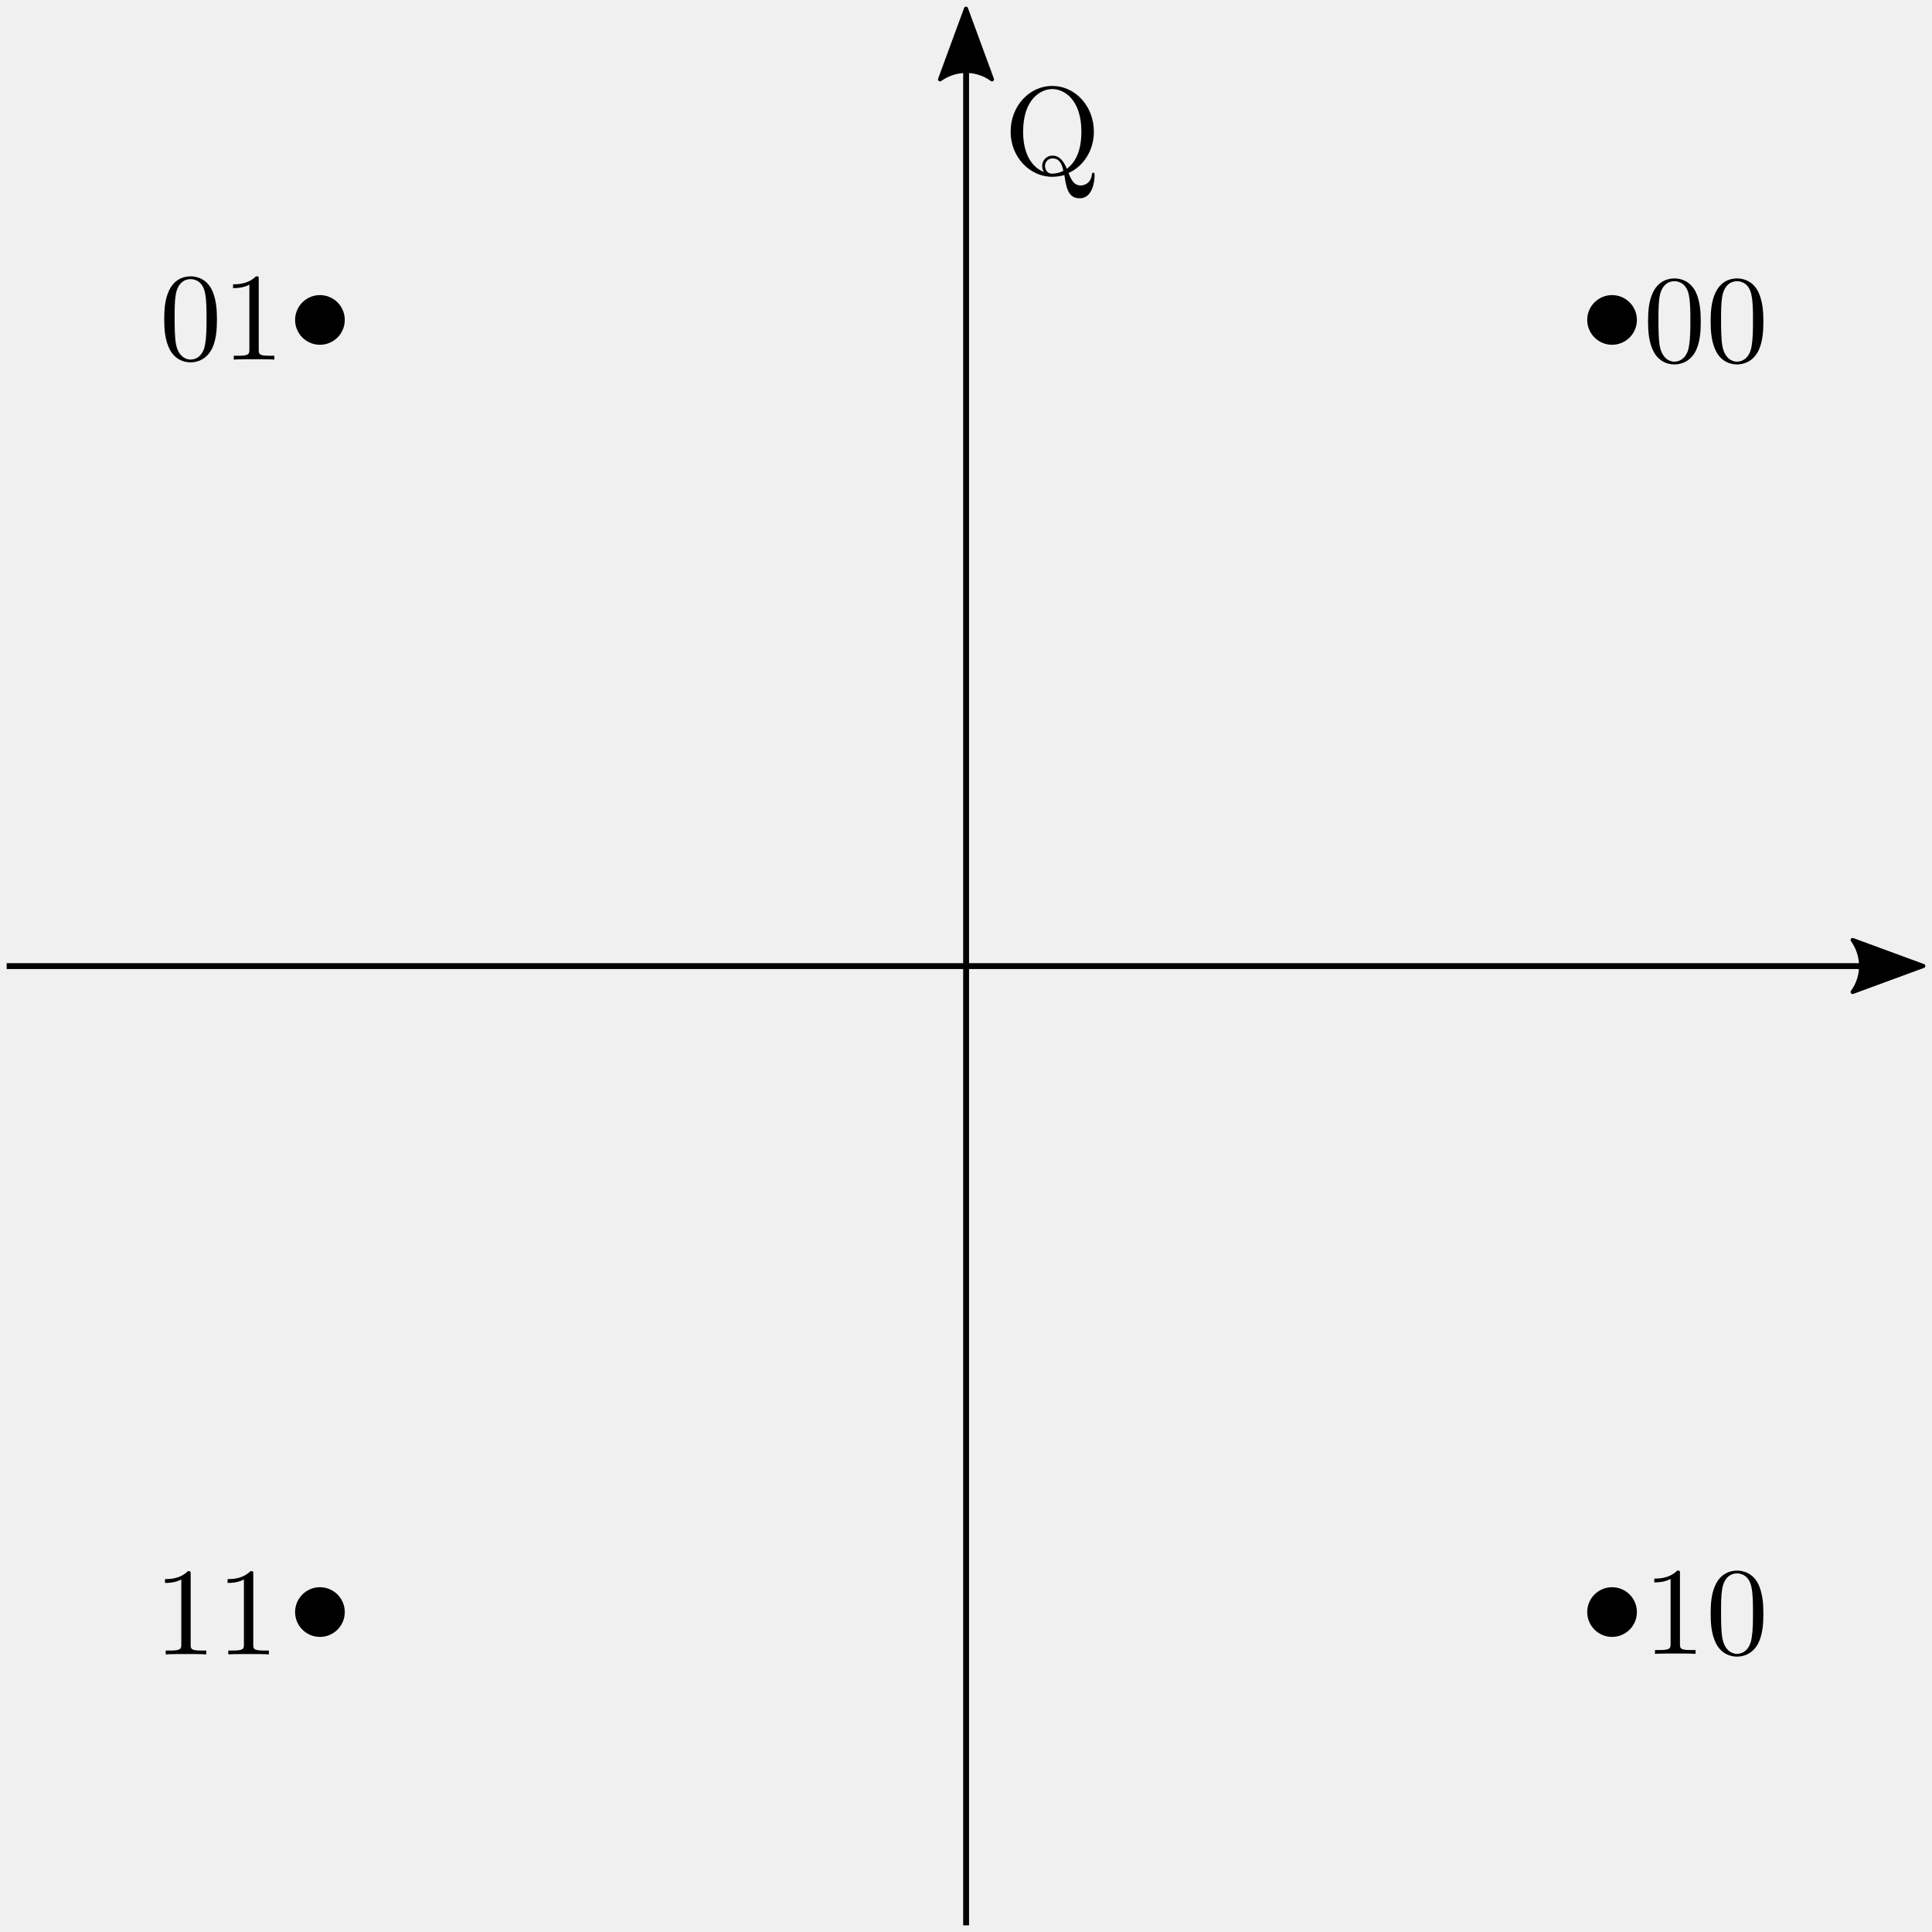
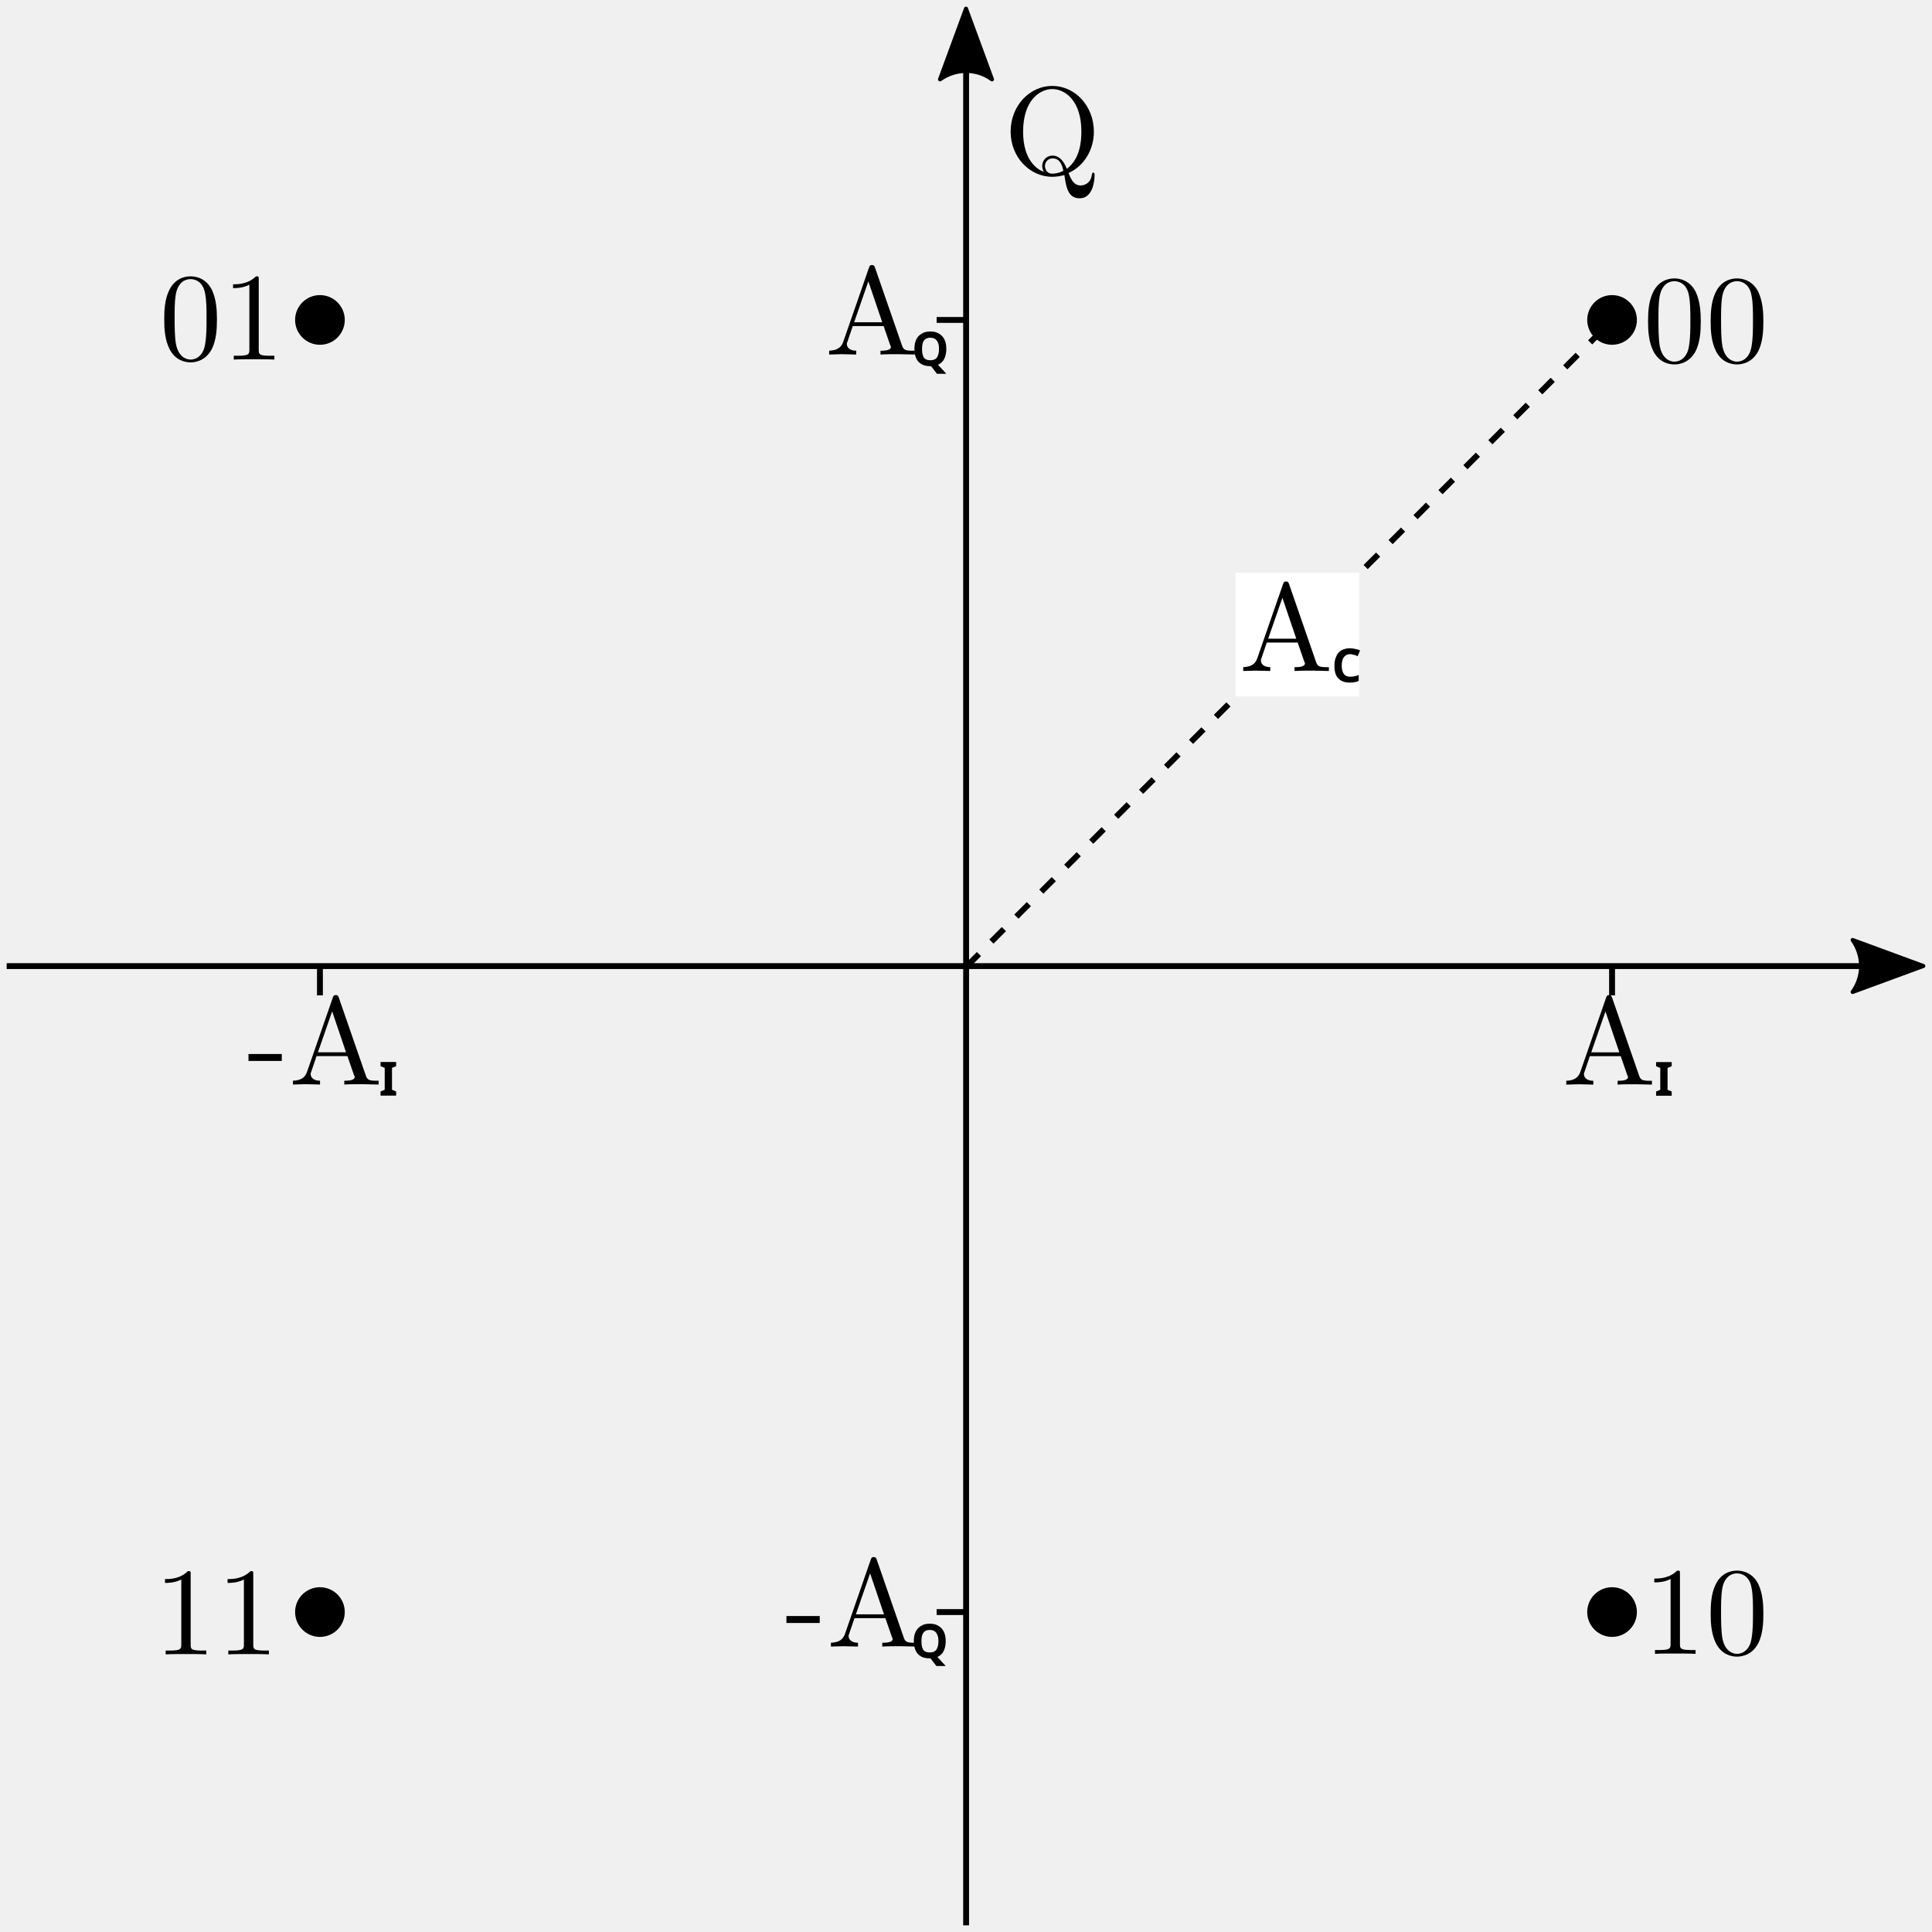
<svg xmlns="http://www.w3.org/2000/svg" width="87.033mm" height="87.033mm" viewBox="0 0 87.033 87.033" version="1.1" id="svg8">
  <defs id="defs2">
    <marker orient="auto" refY="0" refX="0" id="Arrow2Lend" style="overflow:visible">
      <path id="path960" style="fill:#000000;fill-opacity:1;fill-rule:evenodd;stroke:#000000;stroke-width:0.625;stroke-linejoin:round;stroke-opacity:1" d="M 8.719,4.034 -2.207,0.016 8.719,-4.002 c -1.745,2.372 -1.735,5.617 -6e-7,8.035 z" transform="matrix(-1.1,0,0,-1.1,-1.1,0)" />
    </marker>
    <marker orient="auto" refY="0" refX="0" id="Arrow1Lend" style="overflow:visible">
      <path id="path942" d="M 0,0 5,-5 -12.5,0 5,5 Z" style="fill:#000000;fill-opacity:1;fill-rule:evenodd;stroke:#000000;stroke-width:1pt;stroke-opacity:1" transform="matrix(-0.8,0,0,-0.8,-10,0)" />
    </marker>
    <marker orient="auto" refY="0" refX="0" id="Arrow2Lend-0" style="overflow:visible">
      <path id="path960-5" style="fill:#000000;fill-opacity:1;fill-rule:evenodd;stroke:#000000;stroke-width:0.625;stroke-linejoin:round;stroke-opacity:1" d="M 8.719,4.034 -2.207,0.016 8.719,-4.002 c -1.745,2.372 -1.735,5.617 -6e-7,8.035 z" transform="matrix(-1.1,0,0,-1.1,-1.1,0)" />
    </marker>
  </defs>
  <g id="layer1" transform="translate(-54.37954,-97.37954)">
    <g id="g1806" transform="translate(1.322916,1.4367316e-6)">
      <path id="path935" d="m 53.357,140.9 c 28.663,0 57.327,0 85.99,0" style="fill:none;stroke:#000000;stroke-width:0.265;stroke-linecap:butt;stroke-linejoin:miter;stroke-miterlimit:4;stroke-dasharray:none;stroke-opacity:1;marker-end:url(#Arrow2Lend)" />
      <path id="path935-6" d="m 96.578,184.112 c 0,-28.663 0,-57.327 0,-85.99" style="fill:none;stroke:#000000;stroke-width:0.265;stroke-linecap:butt;stroke-linejoin:miter;stroke-miterlimit:4;stroke-dasharray:none;stroke-opacity:1;marker-end:url(#Arrow2Lend-0)" />
    </g>
    <circle style="fill:#000000;fill-opacity:1;fill-rule:nonzero;stroke:none;stroke-width:0.149;stroke-linecap:butt;stroke-linejoin:round;stroke-miterlimit:4;stroke-dasharray:none;stroke-opacity:1;paint-order:markers fill stroke" id="path1753-6" cx="127" cy="111.792" r="1.119" />
    <circle style="fill:#000000;fill-opacity:1;fill-rule:nonzero;stroke:none;stroke-width:0.149;stroke-linecap:butt;stroke-linejoin:round;stroke-miterlimit:4;stroke-dasharray:none;stroke-opacity:1;paint-order:markers fill stroke" id="path1753-7" cx="127" cy="170" r="1.119" />
    <circle r="1.119" cy="111.792" cx="68.792" id="path1753" style="fill:#000000;fill-opacity:1;fill-rule:nonzero;stroke:none;stroke-width:0.149;stroke-linecap:butt;stroke-linejoin:round;stroke-miterlimit:4;stroke-dasharray:none;stroke-opacity:1;paint-order:markers fill stroke" />
    <circle r="1.119" cy="170" cx="68.792" id="path1753-9" style="fill:#000000;fill-opacity:1;fill-rule:nonzero;stroke:none;stroke-width:0.149;stroke-linecap:butt;stroke-linejoin:round;stroke-miterlimit:4;stroke-dasharray:none;stroke-opacity:1;paint-order:markers fill stroke" />
    <text xml:space="preserve" style="font-style:normal;font-variant:normal;font-weight:normal;font-stretch:normal;font-size:5.644px;line-height:1.25;font-family:'Cambria Math';-inkscape-font-specification:'Cambria Math, Normal';font-variant-ligatures:normal;font-variant-caps:normal;font-variant-numeric:normal;font-feature-settings:normal;text-align:start;letter-spacing:0px;word-spacing:0px;writing-mode:lr-tb;text-anchor:start;fill:#000000;fill-opacity:1;stroke:none;stroke-width:0.265" x="61.557" y="113.578" id="text1834">
      <tspan id="tspan1832" x="61.557" y="113.578" style="font-style:normal;font-variant:normal;font-weight:normal;font-stretch:normal;font-size:5.644px;font-family:'Cambria Math';-inkscape-font-specification:'Cambria Math, Normal';font-variant-ligatures:normal;font-variant-caps:normal;font-variant-numeric:normal;font-feature-settings:normal;text-align:start;writing-mode:lr-tb;text-anchor:start;stroke-width:0.265">01</tspan>
    </text>
    <text xml:space="preserve" style="font-style:normal;font-variant:normal;font-weight:normal;font-stretch:normal;font-size:5.644px;line-height:1.25;font-family:'Cambria Math';-inkscape-font-specification:'Cambria Math, Normal';font-variant-ligatures:normal;font-variant-caps:normal;font-variant-numeric:normal;font-feature-settings:normal;text-align:start;letter-spacing:0px;word-spacing:0px;writing-mode:lr-tb;text-anchor:start;fill:#000000;fill-opacity:1;stroke:none;stroke-width:0.265" x="128.403" y="113.673" id="text1834-3">
      <tspan id="tspan1832-6" x="128.403" y="113.673" style="font-style:normal;font-variant:normal;font-weight:normal;font-stretch:normal;font-size:5.644px;font-family:'Cambria Math';-inkscape-font-specification:'Cambria Math, Normal';font-variant-ligatures:normal;font-variant-caps:normal;font-variant-numeric:normal;font-feature-settings:normal;text-align:start;writing-mode:lr-tb;text-anchor:start;stroke-width:0.265">00</tspan>
    </text>
    <text xml:space="preserve" style="font-style:normal;font-variant:normal;font-weight:normal;font-stretch:normal;font-size:5.644px;line-height:1.25;font-family:'Cambria Math';-inkscape-font-specification:'Cambria Math, Normal';font-variant-ligatures:normal;font-variant-caps:normal;font-variant-numeric:normal;font-feature-settings:normal;text-align:start;letter-spacing:0px;word-spacing:0px;writing-mode:lr-tb;text-anchor:start;fill:#000000;fill-opacity:1;stroke:none;stroke-width:0.265" x="61.314" y="171.903" id="text1834-7">
      <tspan id="tspan1832-4" x="61.314" y="171.903" style="font-style:normal;font-variant:normal;font-weight:normal;font-stretch:normal;font-size:5.644px;font-family:'Cambria Math';-inkscape-font-specification:'Cambria Math, Normal';font-variant-ligatures:normal;font-variant-caps:normal;font-variant-numeric:normal;font-feature-settings:normal;text-align:start;writing-mode:lr-tb;text-anchor:start;stroke-width:0.265">11</tspan>
    </text>
    <text xml:space="preserve" style="font-style:normal;font-variant:normal;font-weight:normal;font-stretch:normal;font-size:5.644px;line-height:1.25;font-family:'Cambria Math';-inkscape-font-specification:'Cambria Math, Normal';font-variant-ligatures:normal;font-variant-caps:normal;font-variant-numeric:normal;font-feature-settings:normal;text-align:start;letter-spacing:0px;word-spacing:0px;writing-mode:lr-tb;text-anchor:start;fill:#000000;fill-opacity:1;stroke:none;stroke-width:0.265" x="128.403" y="171.881" id="text1834-9">
      <tspan id="tspan1832-8" x="128.403" y="171.881" style="font-style:normal;font-variant:normal;font-weight:normal;font-stretch:normal;font-size:5.644px;font-family:'Cambria Math';-inkscape-font-specification:'Cambria Math, Normal';font-variant-ligatures:normal;font-variant-caps:normal;font-variant-numeric:normal;font-feature-settings:normal;text-align:start;writing-mode:lr-tb;text-anchor:start;stroke-width:0.265">10</tspan>
    </text>
    <flowRoot xml:space="preserve" id="flowRoot1880" style="fill:black;fill-opacity:1;stroke:none;font-family:Calibri;font-style:normal;font-weight:normal;font-size:192px;line-height:1.25;letter-spacing:0px;word-spacing:0px;-inkscape-font-specification:'Calibri, Normal';font-stretch:normal;font-variant:normal;text-anchor:start;text-align:start;writing-mode:lr;font-variant-ligatures:normal;font-variant-caps:normal;font-variant-numeric:normal;font-feature-settings:normal;">
      <flowRegion id="flowRegion1882" style="-inkscape-font-specification:'Calibri, Normal';font-family:Calibri;font-weight:normal;font-style:normal;font-stretch:normal;font-variant:normal;font-size:192px;text-anchor:start;text-align:start;writing-mode:lr;font-variant-ligatures:normal;font-variant-caps:normal;font-variant-numeric:normal;font-feature-settings:normal;">
        <rect id="rect1884" width="190" height="390" x="-315.529" y="-65.529" style="-inkscape-font-specification:'Calibri, Normal';font-family:Calibri;font-weight:normal;font-style:normal;font-stretch:normal;font-variant:normal;font-size:192px;text-anchor:start;text-align:start;writing-mode:lr;font-variant-ligatures:normal;font-variant-caps:normal;font-variant-numeric:normal;font-feature-settings:normal;" />
      </flowRegion>
      <flowPara id="flowPara1888" />
    </flowRoot>
    <flowRoot xml:space="preserve" id="flowRoot1890" style="fill:#000000;fill-opacity:0;stroke:none;font-family:sans-serif;font-style:normal;font-weight:normal;font-size:40px;line-height:1.25;letter-spacing:0px;word-spacing:0px;">
      <flowRegion id="flowRegion1892" style="fill:#000000;fill-opacity:0;">
        <rect id="rect1894" width="140" height="160" x="-265.529" y="-105.529" style="fill:#000000;fill-opacity:0;" />
      </flowRegion>
      <flowPara id="flowPara1896" />
    </flowRoot>
-     <flowRoot xml:space="preserve" id="flowRoot1898" style="font-style:normal;font-weight:normal;font-size:40px;line-height:1.25;font-family:sans-serif;letter-spacing:0px;word-spacing:0px;fill:#000000;fill-opacity:1;stroke:none" transform="matrix(0.2645833,0,0,0.2645833,54.37954,97.37954)">
-       <flowRegion id="flowRegion1900">
-         <rect id="rect1902" width="80" height="220" x="-325.529" y="-85.529" />
-       </flowRegion>
-       <flowPara id="flowPara1904" style="font-style:normal;font-variant:normal;font-weight:normal;font-stretch:normal;font-size:192px;font-family:Calibri;-inkscape-font-specification:'Calibri, Normal';font-variant-ligatures:normal;font-variant-caps:normal;font-variant-numeric:normal;font-feature-settings:normal;text-align:start;writing-mode:lr-tb;text-anchor:start">}</flowPara>
-     </flowRoot>
    <text xml:space="preserve" style="font-style:normal;font-variant:normal;font-weight:normal;font-stretch:normal;font-size:5.644px;line-height:1.25;font-family:'Cambria Math';-inkscape-font-specification:'Cambria Math, Normal';font-variant-ligatures:normal;font-variant-caps:normal;font-variant-numeric:normal;font-feature-settings:normal;text-align:start;letter-spacing:0px;word-spacing:0px;writing-mode:lr;text-anchor:start;fill:#000000;fill-opacity:1;stroke:none;stroke-width:0.265;" x="99.593" y="105.217" id="text868">
      <tspan id="tspan866" x="99.593" y="105.217" style="font-style:normal;font-variant:normal;font-weight:normal;font-stretch:normal;font-size:5.644px;font-family:'Cambria Math';-inkscape-font-specification:'Cambria Math, Normal';font-variant-ligatures:normal;font-variant-caps:normal;font-variant-numeric:normal;font-feature-settings:normal;text-align:start;writing-mode:lr;text-anchor:start;stroke-width:0.265;">Q</tspan>
    </text>
    <flowRoot xml:space="preserve" id="flowRoot870" style="font-style:normal;font-variant:normal;font-weight:normal;font-stretch:normal;font-size:21.333px;line-height:1.25;font-family:'Cambria Math';-inkscape-font-specification:'Cambria Math, Normal';font-variant-ligatures:normal;font-variant-caps:normal;font-variant-numeric:normal;font-feature-settings:normal;text-align:start;letter-spacing:0px;word-spacing:0px;writing-mode:lr-tb;text-anchor:start;fill:#000000;fill-opacity:1;stroke:none" transform="matrix(0.2645833,0,0,0.2645833,48.36598,112.7475)">
      <flowRegion id="flowRegion872" style="font-style:normal;font-variant:normal;font-weight:normal;font-stretch:normal;font-size:21.333px;font-family:'Cambria Math';-inkscape-font-specification:'Cambria Math, Normal';font-variant-ligatures:normal;font-variant-caps:normal;font-variant-numeric:normal;font-feature-settings:normal;text-align:start;writing-mode:lr-tb;text-anchor:start">
        <rect id="rect874" width="85" height="65" x="329.471" y="104.471" style="font-style:normal;font-variant:normal;font-weight:normal;font-stretch:normal;font-size:21.333px;font-family:'Cambria Math';-inkscape-font-specification:'Cambria Math, Normal';font-variant-ligatures:normal;font-variant-caps:normal;font-variant-numeric:normal;font-feature-settings:normal;text-align:start;writing-mode:lr-tb;text-anchor:start" />
      </flowRegion>
      <flowPara id="flowPara876" style="font-style:normal;font-variant:normal;font-weight:normal;font-stretch:normal;font-size:21.333px;font-family:'Cambria Math';-inkscape-font-specification:'Cambria Math, Normal';font-variant-ligatures:normal;font-variant-caps:normal;font-variant-numeric:normal;font-feature-settings:normal;text-align:start;writing-mode:lr-tb;text-anchor:start">I</flowPara>
    </flowRoot>
+     <path style="fill:none;stroke:#000000;stroke-width:0.265px;stroke-linecap:butt;stroke-linejoin:miter;stroke-opacity:1" d="m 127,140.896 v 1.323 0 0" id="path886" />
+     <g id="g914" transform="translate(-6.344373,1.87785)">
+       <g id="g1021" transform="translate(-1.0646481e-8,-0.2716704)">
+         <text xml:space="preserve" style="font-style:normal;font-variant:normal;font-weight:normal;font-stretch:normal;font-size:5.644px;line-height:1.25;font-family:'Cambria Math';-inkscape-font-specification:'Cambria Math, Normal';font-variant-ligatures:normal;font-variant-caps:normal;font-variant-numeric:normal;font-feature-settings:normal;text-align:start;letter-spacing:0px;word-spacing:0px;writing-mode:lr-tb;text-anchor:start;fill:#000000;fill-opacity:1;stroke:none;stroke-width:0.265" x="131.093" y="144.629" id="text1834-3-3">
+           <tspan id="tspan1832-6-1" x="131.093" y="144.629" style="font-style:normal;font-variant:normal;font-weight:normal;font-stretch:normal;font-size:5.644px;font-family:'Cambria Math';-inkscape-font-specification:'Cambria Math, Normal';font-variant-ligatures:normal;font-variant-caps:normal;font-variant-numeric:normal;font-feature-settings:normal;text-align:start;writing-mode:lr-tb;text-anchor:start;stroke-width:0.265">A</tspan>
+         </text>
+         <text xml:space="preserve" style="font-style:normal;font-variant:normal;font-weight:bold;font-stretch:normal;font-size:2.117px;line-height:1.25;font-family:Calibri;-inkscape-font-specification:'Calibri, Bold';font-variant-ligatures:normal;font-variant-caps:normal;font-variant-numeric:normal;font-feature-settings:normal;text-align:start;letter-spacing:0px;word-spacing:0px;writing-mode:lr;text-anchor:start;fill:#000000;fill-opacity:1;stroke:none;stroke-width:0.265;" x="135.266" y="145.131" id="text908">
+           <tspan id="tspan906" x="135.266" y="145.131" style="stroke-width:0.265;-inkscape-font-specification:'Calibri, Bold';font-family:Calibri;font-weight:bold;font-style:normal;font-stretch:normal;font-variant:normal;font-size:2.117px;text-anchor:start;text-align:start;writing-mode:lr;font-variant-ligatures:normal;font-variant-caps:normal;font-variant-numeric:normal;font-feature-settings:normal;">I</tspan>
+         </text>
+         <path style="fill:none;stroke:#000000;stroke-width:0.265;stroke-linecap:butt;stroke-linejoin:miter;stroke-opacity:1;stroke-miterlimit:4;stroke-dasharray:0.795,0.795;stroke-dashoffset:0" d="m 104.262,139.315 28.986,-29.01 0.071,-0.095" id="path1027" />
+         <g id="g1069" transform="translate(-5.826375,-9.606137)">
+           <rect style="fill:#ffffff;fill-opacity:1;fill-rule:nonzero;stroke:none;stroke-width:0.423;stroke-linecap:square;stroke-linejoin:miter;stroke-miterlimit:4;stroke-dasharray:1.268, 1.268;stroke-dashoffset:0;stroke-opacity:0.92;paint-order:markers fill stroke" id="rect1079" width="5.57" height="5.57" x="122.21" y="131.182" ry="1.546" rx="0" />
+           <g style="fill:#000000;fill-opacity:1" transform="translate(2.527241,11.75408)" id="g1057">
+             <text xml:space="preserve" style="font-style:normal;font-variant:normal;font-weight:normal;font-stretch:normal;font-size:5.644px;line-height:1.25;font-family:'Cambria Math';-inkscape-font-specification:'Cambria Math, Normal';font-variant-ligatures:normal;font-variant-caps:normal;font-variant-numeric:normal;font-feature-settings:normal;text-align:start;letter-spacing:0px;word-spacing:0px;writing-mode:lr-tb;text-anchor:start;fill:#000000;fill-opacity:1;stroke:none;stroke-width:0.265" x="119.838" y="123.855" id="text1834-3-3-3">
+               <tspan id="tspan1832-6-1-1" x="119.838" y="123.855" style="font-style:normal;font-variant:normal;font-weight:normal;font-stretch:normal;font-size:5.644px;font-family:'Cambria Math';-inkscape-font-specification:'Cambria Math, Normal';font-variant-ligatures:normal;font-variant-caps:normal;font-variant-numeric:normal;font-feature-settings:normal;text-align:start;writing-mode:lr-tb;text-anchor:start;fill:#000000;fill-opacity:1;stroke-width:0.265">A</tspan>
+             </text>
+             <text xml:space="preserve" style="font-style:normal;font-variant:normal;font-weight:bold;font-stretch:normal;font-size:2.117px;line-height:1.25;font-family:Calibri;-inkscape-font-specification:'Calibri, Bold';font-variant-ligatures:normal;font-variant-caps:normal;font-variant-numeric:normal;font-feature-settings:normal;text-align:start;letter-spacing:0px;word-spacing:0px;writing-mode:lr-tb;text-anchor:start;fill:#000000;fill-opacity:1;stroke:none;stroke-width:0.265" x="124.01" y="124.356" id="text908-0">
+               <tspan id="tspan906-4" x="124.01" y="124.356" style="font-style:normal;font-variant:normal;font-weight:bold;font-stretch:normal;font-size:2.117px;font-family:Calibri;-inkscape-font-specification:'Calibri, Bold';font-variant-ligatures:normal;font-variant-caps:normal;font-variant-numeric:normal;font-feature-settings:normal;text-align:start;writing-mode:lr-tb;text-anchor:start;fill:#000000;fill-opacity:1;stroke-width:0.265">C</tspan>
+             </text>
+           </g>
+         </g>
+       </g>
+     </g>
+     <path style="fill:none;stroke:#000000;stroke-width:0.265px;stroke-linecap:butt;stroke-linejoin:miter;stroke-opacity:1" d="M 97.896,111.792 H 96.573" id="path916" />
+     <path style="fill:none;stroke:#000000;stroke-width:0.265px;stroke-linecap:butt;stroke-linejoin:miter;stroke-opacity:1" d="M 97.896,170 H 96.573" id="path918" />
+     <path style="fill:none;stroke:#000000;stroke-width:0.265px;stroke-linecap:butt;stroke-linejoin:miter;stroke-opacity:1" d="m 68.792,140.896 v 1.323" id="path928" />
+     <g id="g914-0" transform="translate(-8.755526,49.92145)">
+       <g id="g1005">
+         <text xml:space="preserve" style="font-style:normal;font-variant:normal;font-weight:normal;font-stretch:normal;font-size:5.644px;line-height:1.25;font-family:'Cambria Math';-inkscape-font-specification:'Cambria Math, Normal';font-variant-ligatures:normal;font-variant-caps:normal;font-variant-numeric:normal;font-feature-settings:normal;text-align:start;letter-spacing:0px;word-spacing:0px;writing-mode:lr-tb;text-anchor:start;fill:#000000;fill-opacity:1;stroke:none;stroke-width:0.265" x="98.499" y="121.634" id="text1834-3-3-1">
+           <tspan id="tspan1832-6-1-8" x="98.499" y="121.634" style="font-style:normal;font-variant:normal;font-weight:normal;font-stretch:normal;font-size:5.644px;font-family:'Cambria Math';-inkscape-font-specification:'Cambria Math, Normal';font-variant-ligatures:normal;font-variant-caps:normal;font-variant-numeric:normal;font-feature-settings:normal;text-align:start;writing-mode:lr-tb;text-anchor:start;stroke-width:0.265">-A</tspan>
+         </text>
+         <text xml:space="preserve" style="font-style:normal;font-variant:normal;font-weight:bold;font-stretch:normal;font-size:2.117px;line-height:1.25;font-family:Calibri;-inkscape-font-specification:'Calibri, Bold';font-variant-ligatures:normal;font-variant-caps:normal;font-variant-numeric:normal;font-feature-settings:normal;text-align:start;letter-spacing:0px;word-spacing:0px;writing-mode:lr;text-anchor:start;fill:#000000;fill-opacity:1;stroke:none;stroke-width:0.265;" x="104.177" y="122.148" id="text908-5">
+           <tspan id="tspan906-7" x="104.177" y="122.148" style="stroke-width:0.265;-inkscape-font-specification:'Calibri, Bold';font-family:Calibri;font-weight:bold;font-style:normal;font-stretch:normal;font-variant:normal;font-size:2.117px;text-anchor:start;text-align:start;writing-mode:lr;font-variant-ligatures:normal;font-variant-caps:normal;font-variant-numeric:normal;font-feature-settings:normal;">Q</tspan>
+         </text>
+       </g>
+     </g>
+     <g id="g914-4" transform="translate(-30.5827,-25.55555)">
+       <g id="g1015" transform="translate(3.260045,-8.72693)">
+         <text xml:space="preserve" style="font-style:normal;font-variant:normal;font-weight:normal;font-stretch:normal;font-size:5.644px;line-height:1.25;font-family:'Cambria Math';-inkscape-font-specification:'Cambria Math, Normal';font-variant-ligatures:normal;font-variant-caps:normal;font-variant-numeric:normal;font-feature-settings:normal;text-align:start;letter-spacing:0px;word-spacing:0px;writing-mode:lr-tb;text-anchor:start;fill:#000000;fill-opacity:1;stroke:none;stroke-width:0.265" x="118.867" y="147.629" id="text1834-3-3-8">
+           <tspan id="tspan1832-6-1-3" x="118.867" y="147.629" style="font-style:normal;font-variant:normal;font-weight:normal;font-stretch:normal;font-size:5.644px;font-family:'Cambria Math';-inkscape-font-specification:'Cambria Math, Normal';font-variant-ligatures:normal;font-variant-caps:normal;font-variant-numeric:normal;font-feature-settings:normal;text-align:start;writing-mode:lr-tb;text-anchor:start;stroke-width:0.265">A</tspan>
+         </text>
+         <text xml:space="preserve" style="font-style:normal;font-variant:normal;font-weight:bold;font-stretch:normal;font-size:2.117px;line-height:1.25;font-family:Calibri;-inkscape-font-specification:'Calibri, Bold';font-variant-ligatures:normal;font-variant-caps:normal;font-variant-numeric:normal;font-feature-settings:normal;text-align:start;letter-spacing:0px;word-spacing:0px;writing-mode:lr;text-anchor:start;fill:#000000;fill-opacity:1;stroke:none;stroke-width:0.265;" x="122.77" y="148.144" id="text908-4">
+           <tspan id="tspan906-3" x="122.77" y="148.144" style="stroke-width:0.265;-inkscape-font-specification:'Calibri, Bold';font-family:Calibri;font-weight:bold;font-style:normal;font-stretch:normal;font-variant:normal;font-size:2.117px;text-anchor:start;text-align:start;writing-mode:lr;font-variant-ligatures:normal;font-variant-caps:normal;font-variant-numeric:normal;font-feature-settings:normal;">Q</tspan>
+         </text>
+       </g>
+     </g>
+     <g id="g914-2" transform="translate(-61.22966,4.701264)">
+       <g id="g999" transform="translate(4.603611,-4.996428)">
+         <text xml:space="preserve" style="font-style:normal;font-variant:normal;font-weight:normal;font-stretch:normal;font-size:5.644px;line-height:1.25;font-family:'Cambria Math';-inkscape-font-specification:'Cambria Math, Normal';font-variant-ligatures:normal;font-variant-caps:normal;font-variant-numeric:normal;font-feature-settings:normal;text-align:start;letter-spacing:0px;word-spacing:0px;writing-mode:lr-tb;text-anchor:start;fill:#000000;fill-opacity:1;stroke:none;stroke-width:0.265" x="122.138" y="146.532" id="text1834-3-3-10">
+           <tspan id="tspan1832-6-1-0" x="122.138" y="146.532" style="font-style:normal;font-variant:normal;font-weight:normal;font-stretch:normal;font-size:5.644px;font-family:'Cambria Math';-inkscape-font-specification:'Cambria Math, Normal';font-variant-ligatures:normal;font-variant-caps:normal;font-variant-numeric:normal;font-feature-settings:normal;text-align:start;writing-mode:lr-tb;text-anchor:start;stroke-width:0.265">-A</tspan>
+         </text>
+         <text xml:space="preserve" style="font-style:normal;font-variant:normal;font-weight:bold;font-stretch:normal;font-size:2.117px;line-height:1.25;font-family:Calibri;-inkscape-font-specification:'Calibri, Bold';font-variant-ligatures:normal;font-variant-caps:normal;font-variant-numeric:normal;font-feature-settings:normal;text-align:start;letter-spacing:0px;word-spacing:0px;writing-mode:lr;text-anchor:start;fill:#000000;fill-opacity:1;stroke:none;stroke-width:0.265;" x="128.086" y="147.034" id="text908-8">
+           <tspan id="tspan906-36" x="128.086" y="147.034" style="stroke-width:0.265;-inkscape-font-specification:'Calibri, Bold';font-family:Calibri;font-weight:bold;font-style:normal;font-stretch:normal;font-variant:normal;font-size:2.117px;text-anchor:start;text-align:start;writing-mode:lr;font-variant-ligatures:normal;font-variant-caps:normal;font-variant-numeric:normal;font-feature-settings:normal;">I</tspan>
+         </text>
+       </g>
+     </g>
  </g>
</svg>
